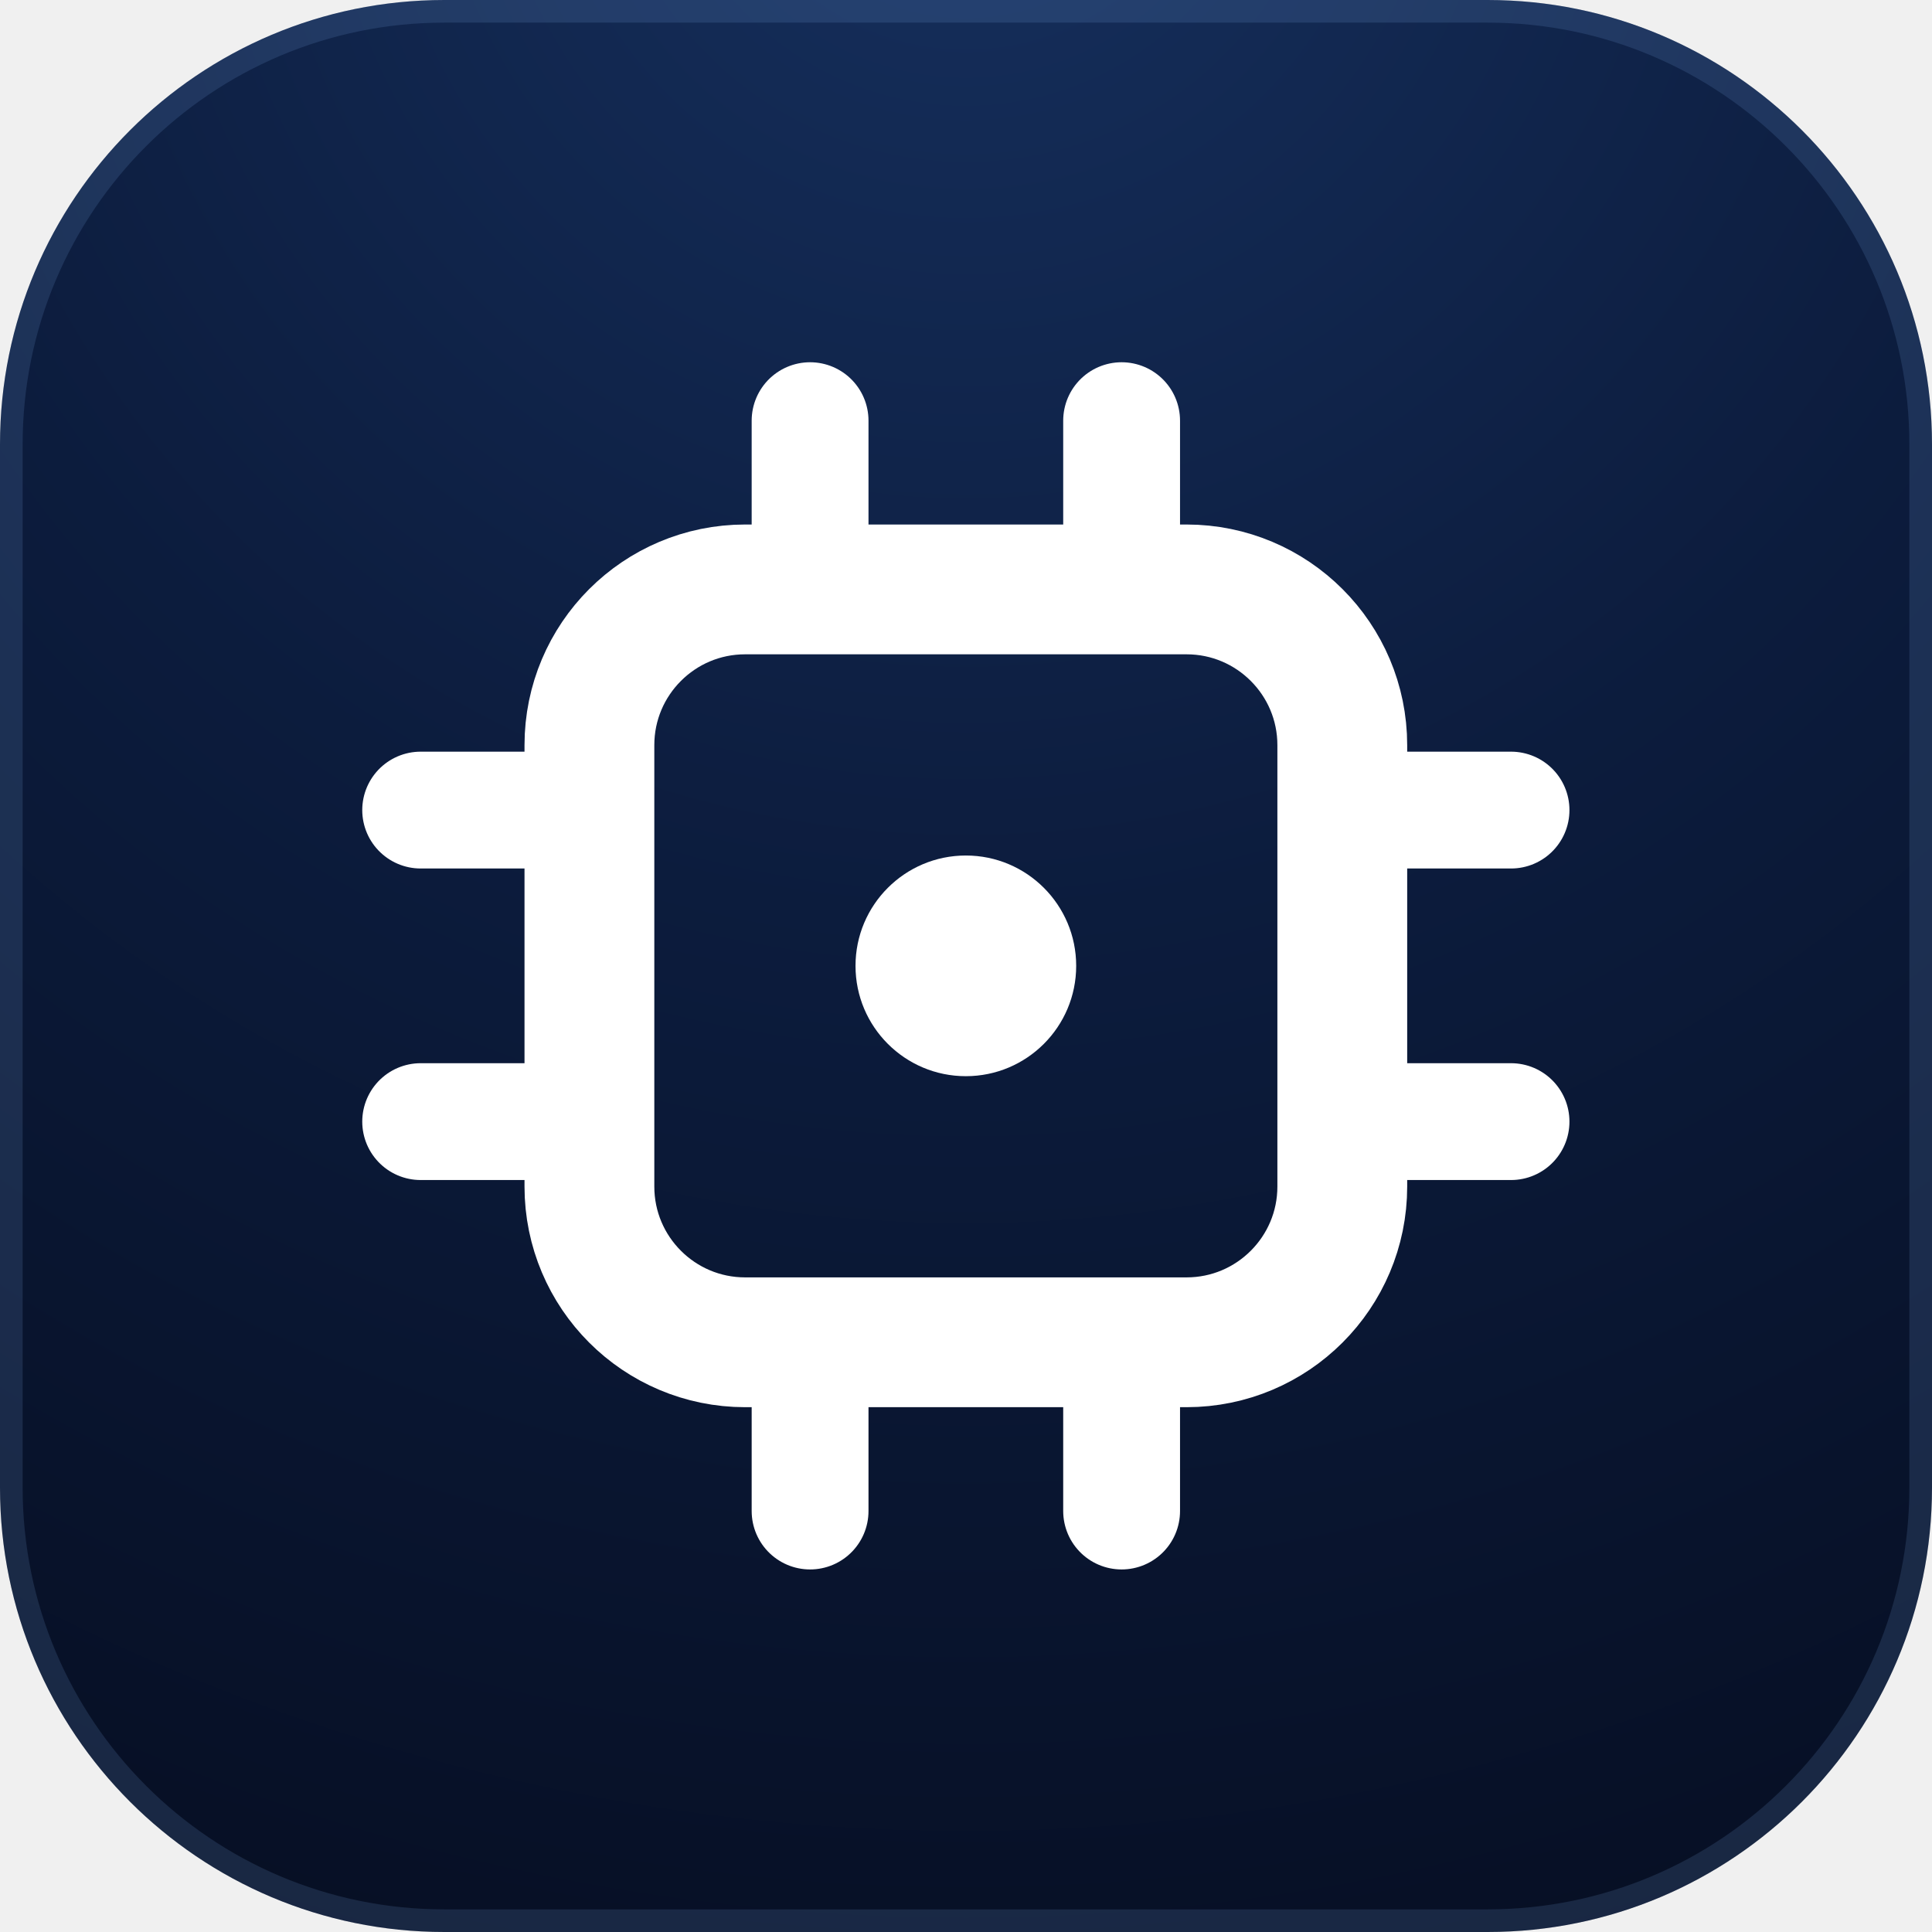
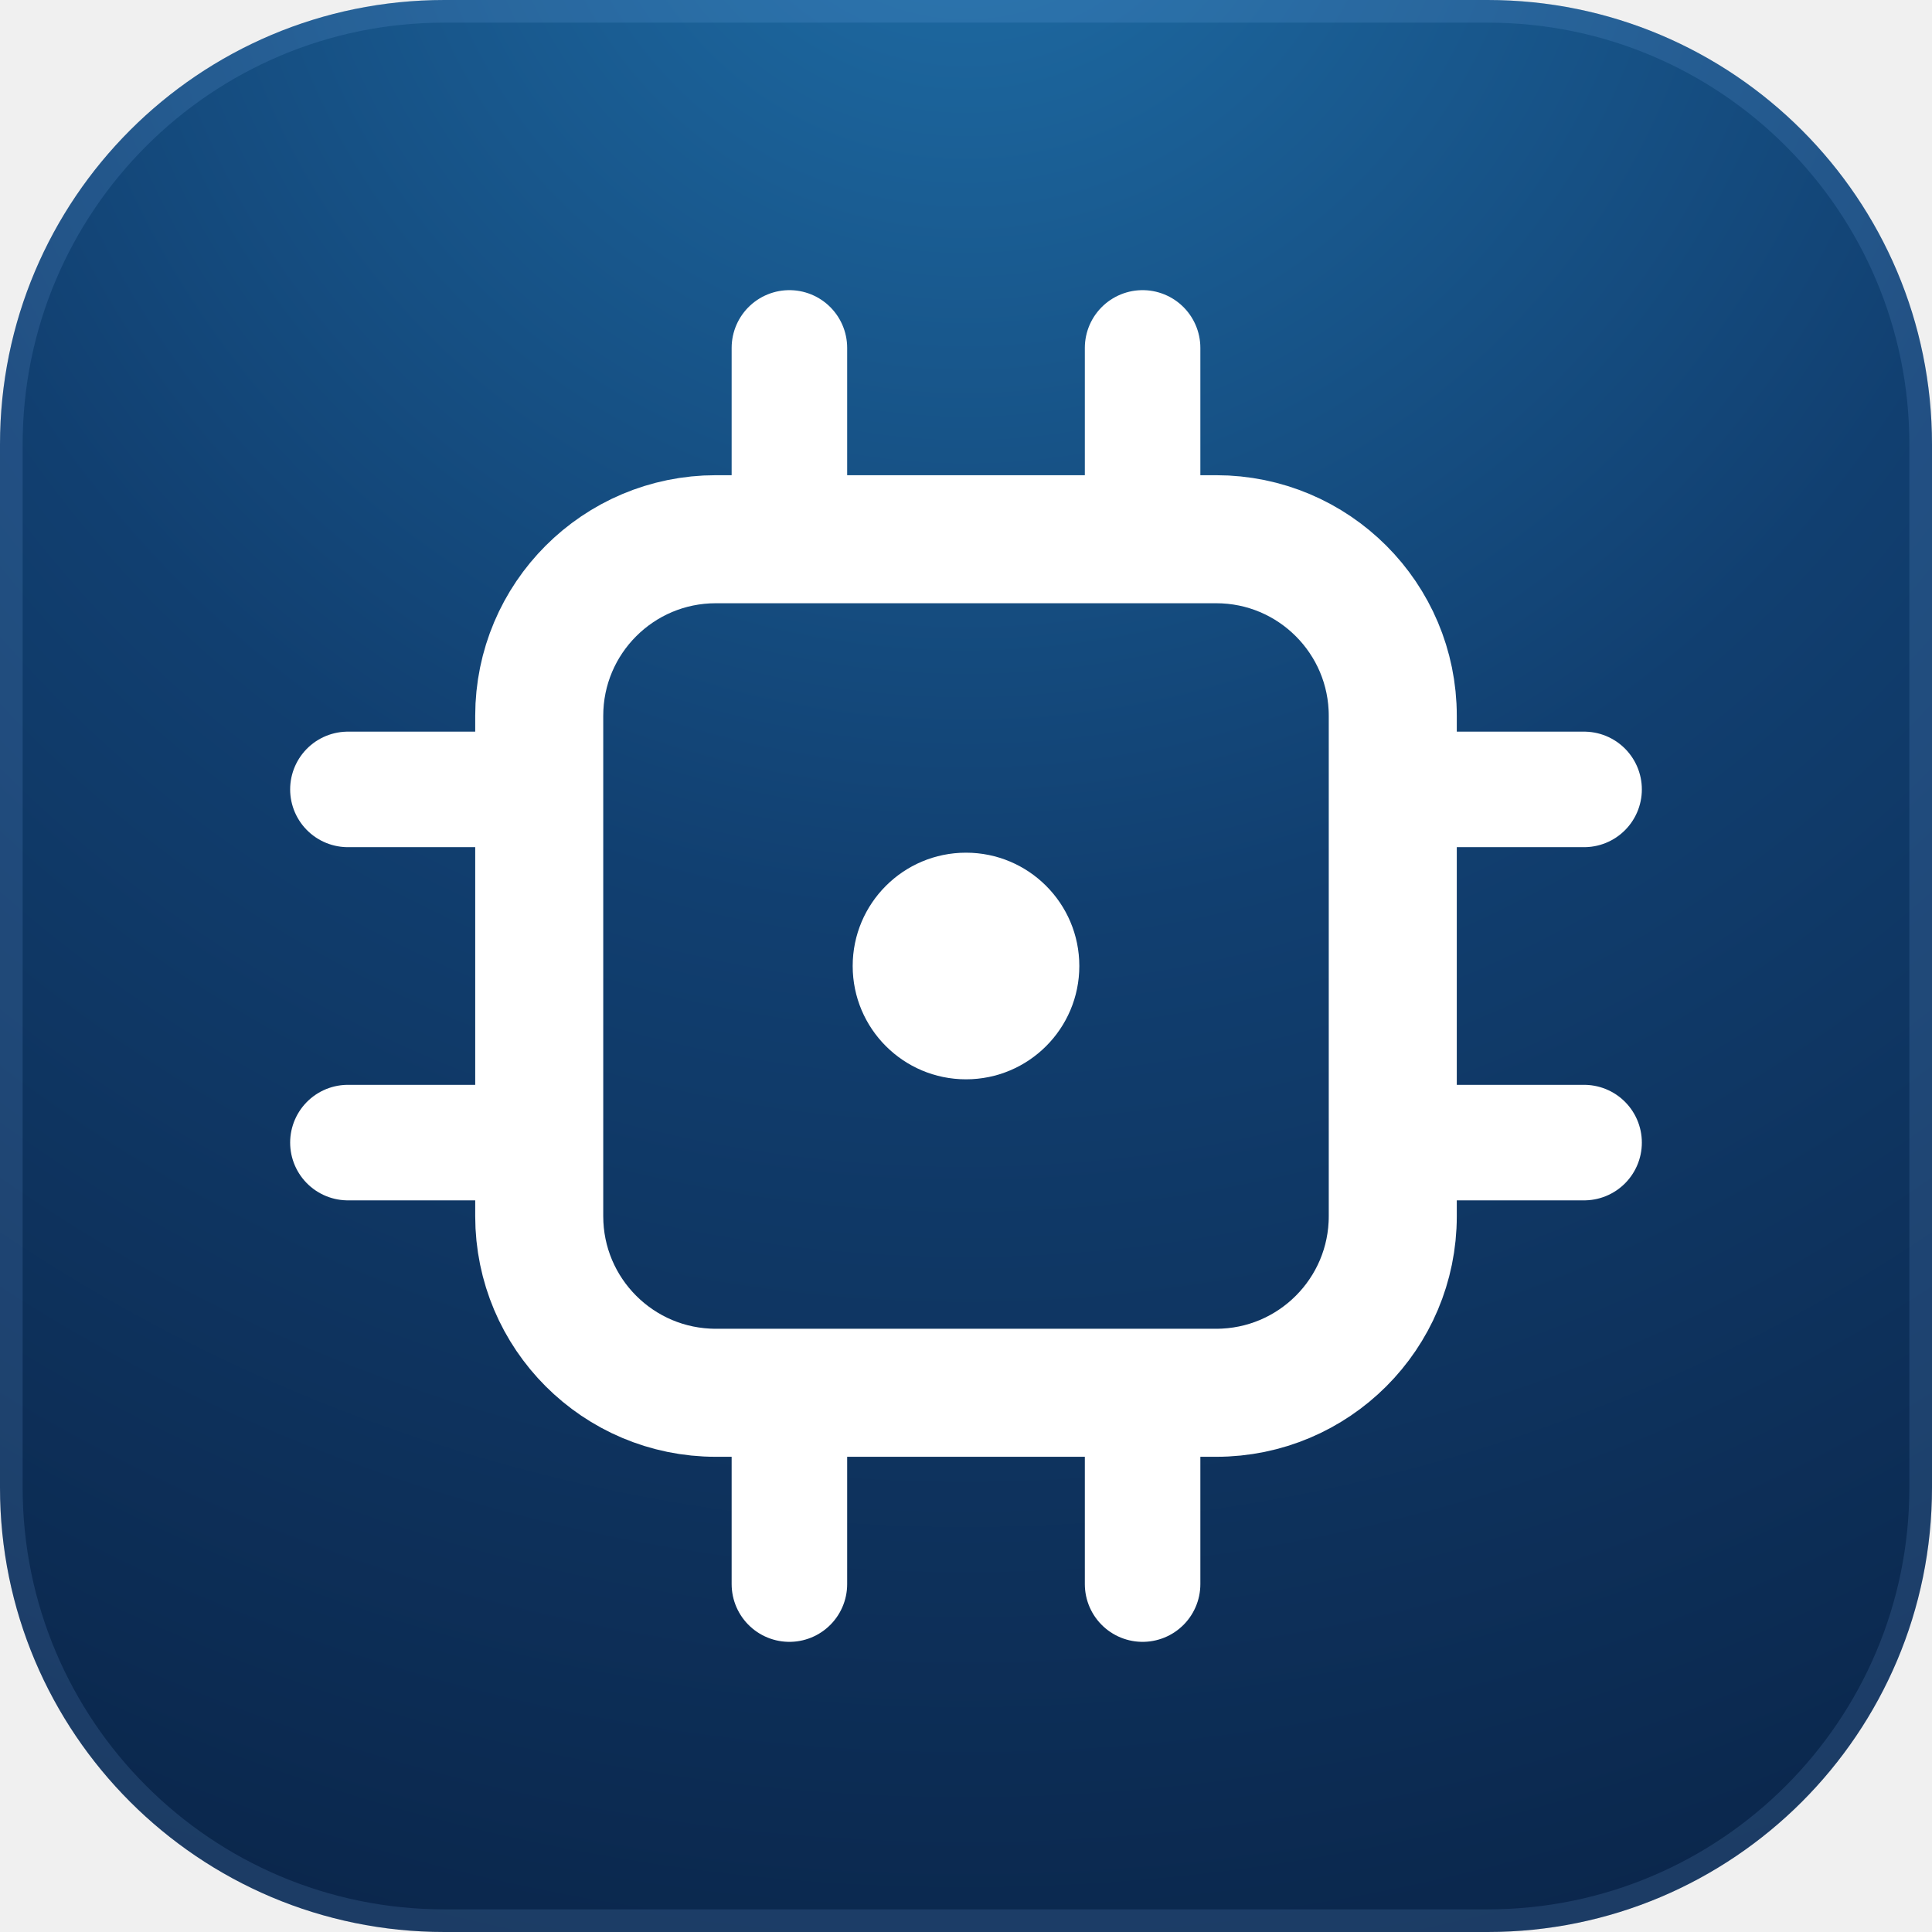
<svg xmlns="http://www.w3.org/2000/svg" viewBox="0 0 256 256">
  <defs>
    <radialGradient id="bg" cx="0.5" cy="-0.1" r="1.2">
-       <stop offset="0" stop-color="#16305e" />
-       <stop offset="0.48" stop-color="#0c1c3d" />
-       <stop offset="1" stop-color="#060e22" />
+       <stop offset="0" stop-color="#1f6fa8" />
+       <stop offset="0.48" stop-color="#113f70" />
+       <stop offset="1" stop-color="#0a2448" />
    </radialGradient>
  </defs>
  <rect width="256" height="256" rx="58.88" fill="url(#bg)" />
  <rect x="1.5" y="1.5" width="253" height="253" rx="57.38" fill="none" stroke="#8cbeff" stroke-opacity="0.14" stroke-width="3" />
-   <g transform="translate(17.9 17.9) scale(0.86)">
-     <rect x="70" y="70" width="116" height="116" rx="24" fill="none" stroke="#ffffff" stroke-width="20" stroke-linejoin="round" />
-     <g fill="none" stroke="#ffffff" stroke-width="18" stroke-linecap="round">
+   <g transform="translate(3.2 3.2) scale(0.975)">
+     <rect x="70" y="70" width="116" height="116" rx="24" fill="none" stroke="#ffffff" stroke-width="17.4" stroke-linejoin="round" />
+     <g fill="none" stroke="#ffffff" stroke-width="15.7" stroke-linecap="round">
      <path d="M104 70 V44" />
      <path d="M152 70 V44" />
      <path d="M104 186 V212" />
      <path d="M152 186 V212" />
      <path d="M70 104 H44" />
      <path d="M70 152 H44" />
      <path d="M186 104 H212" />
      <path d="M186 152 H212" />
    </g>
-     <circle cx="128" cy="128" r="17" fill="#ffffff" />
+     <circle cx="128" cy="128" r="15.4" fill="#ffffff" />
  </g>
</svg>
